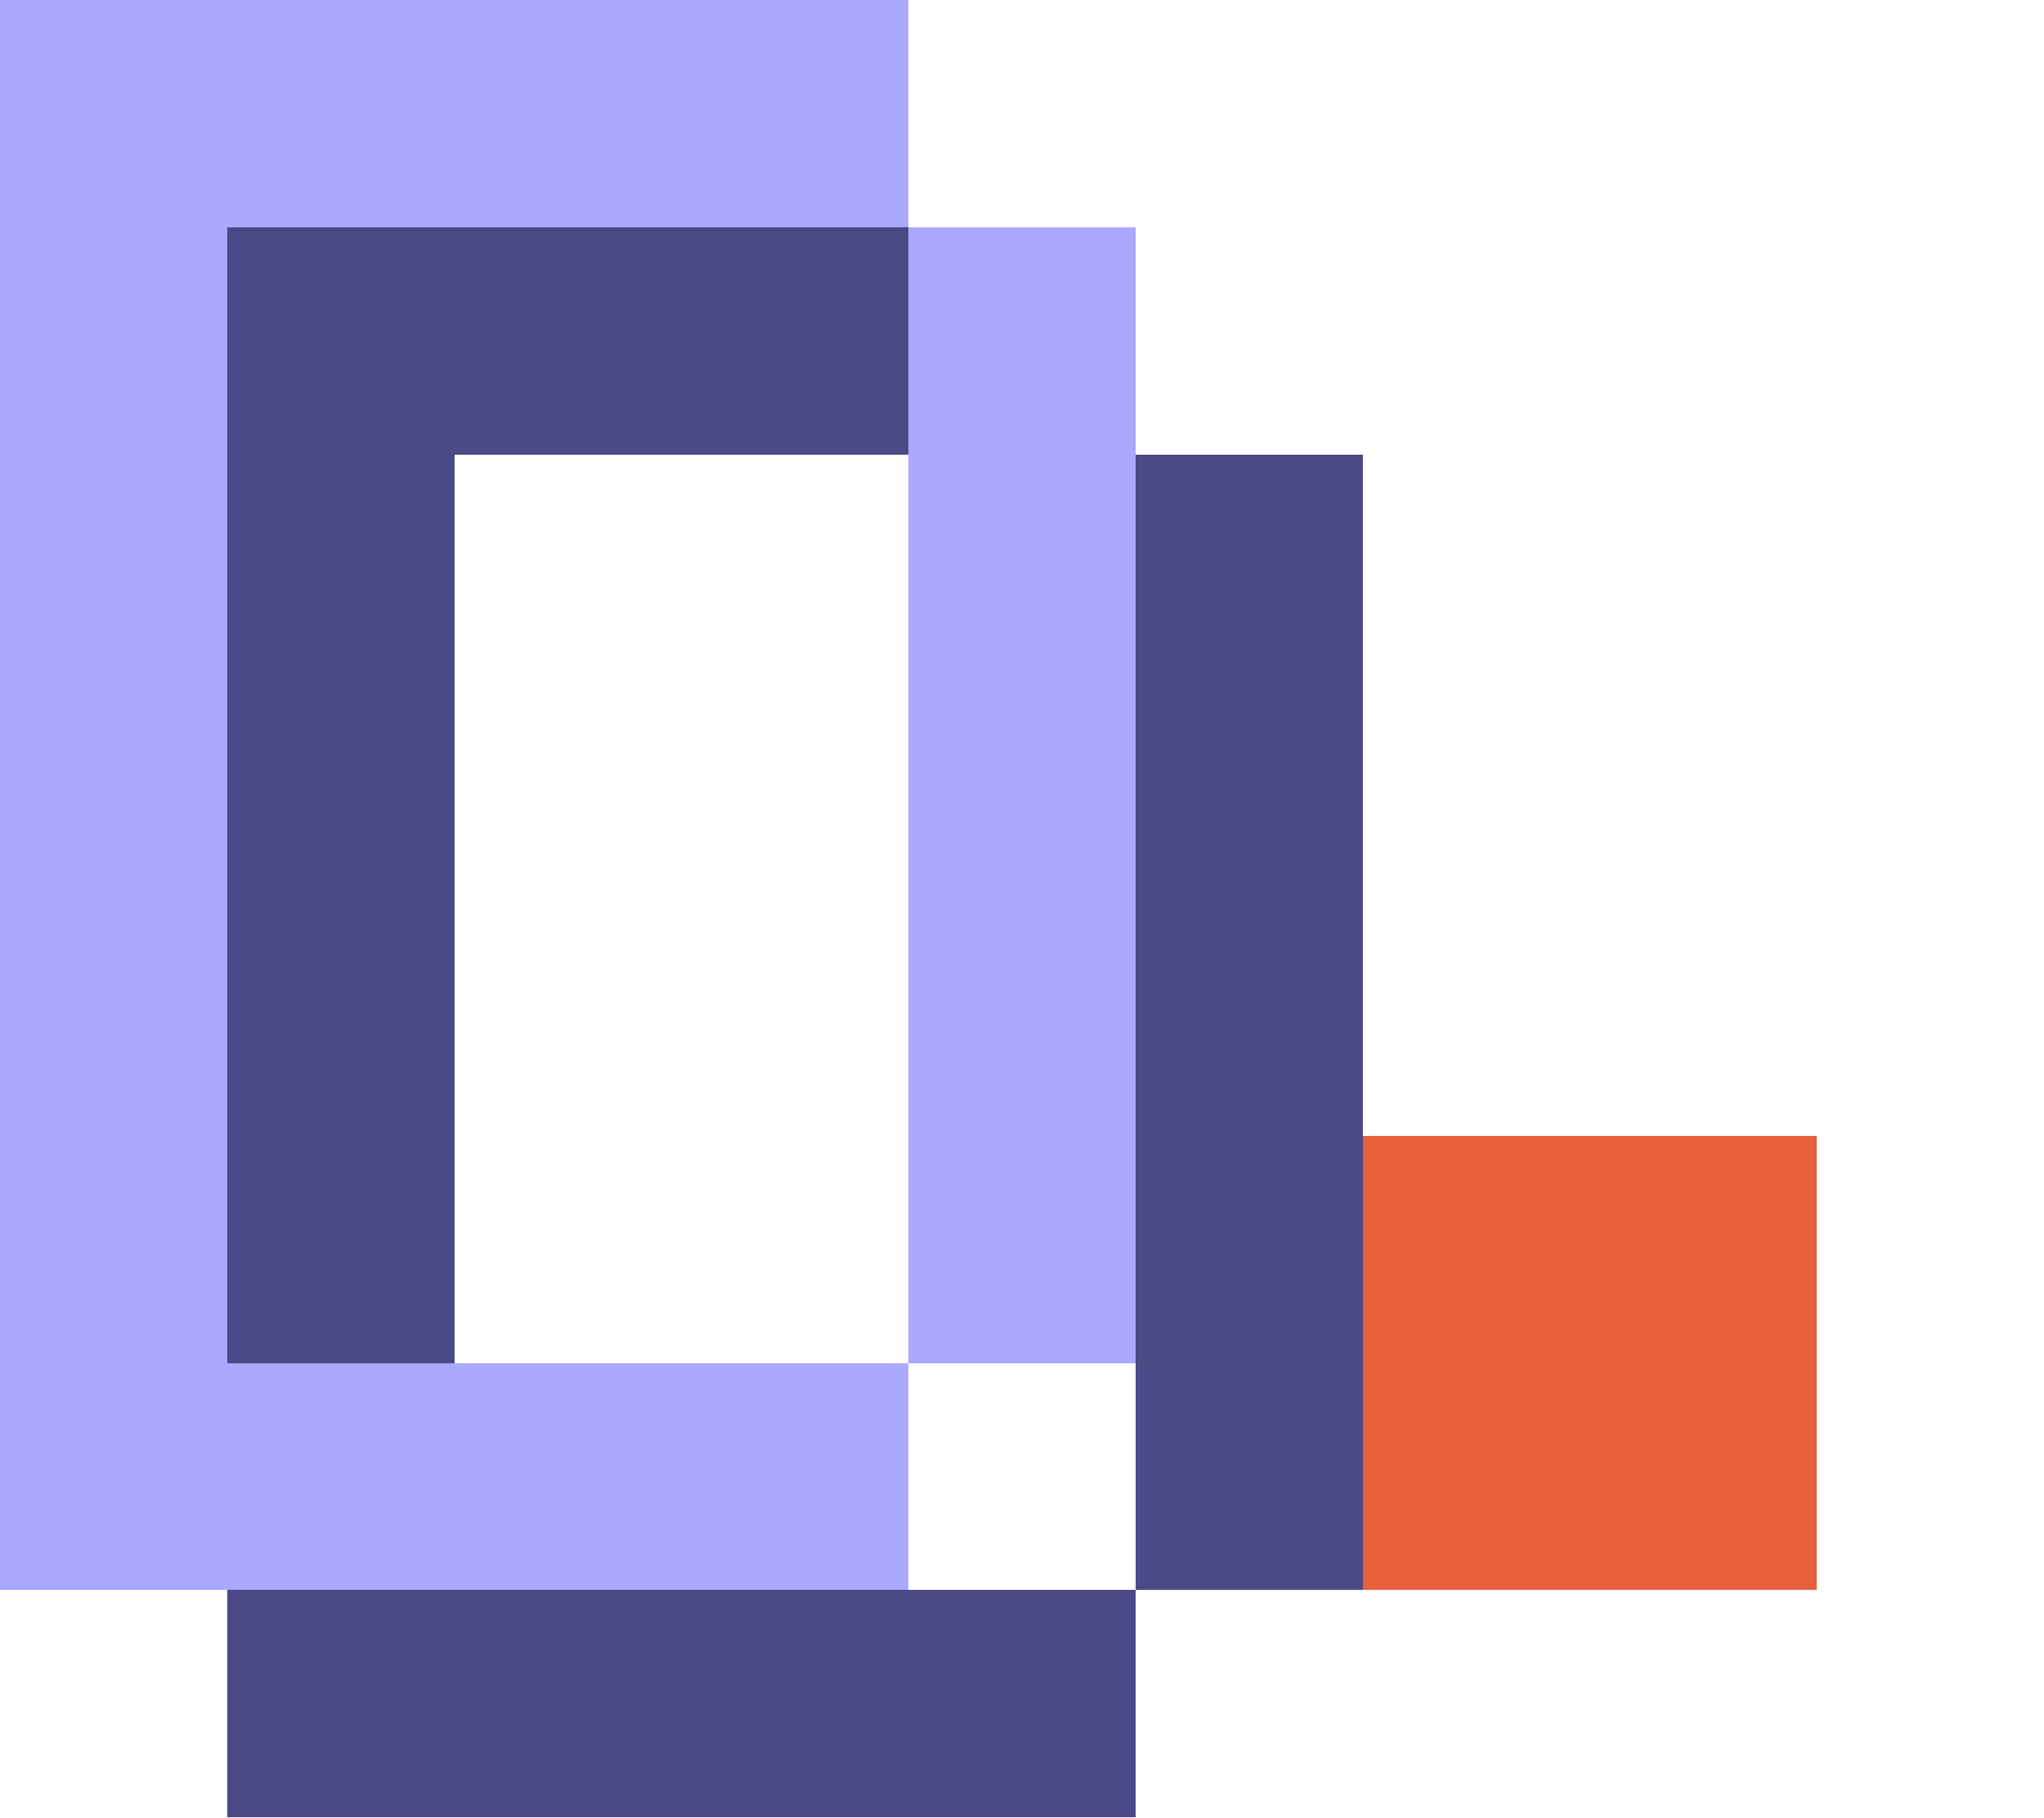
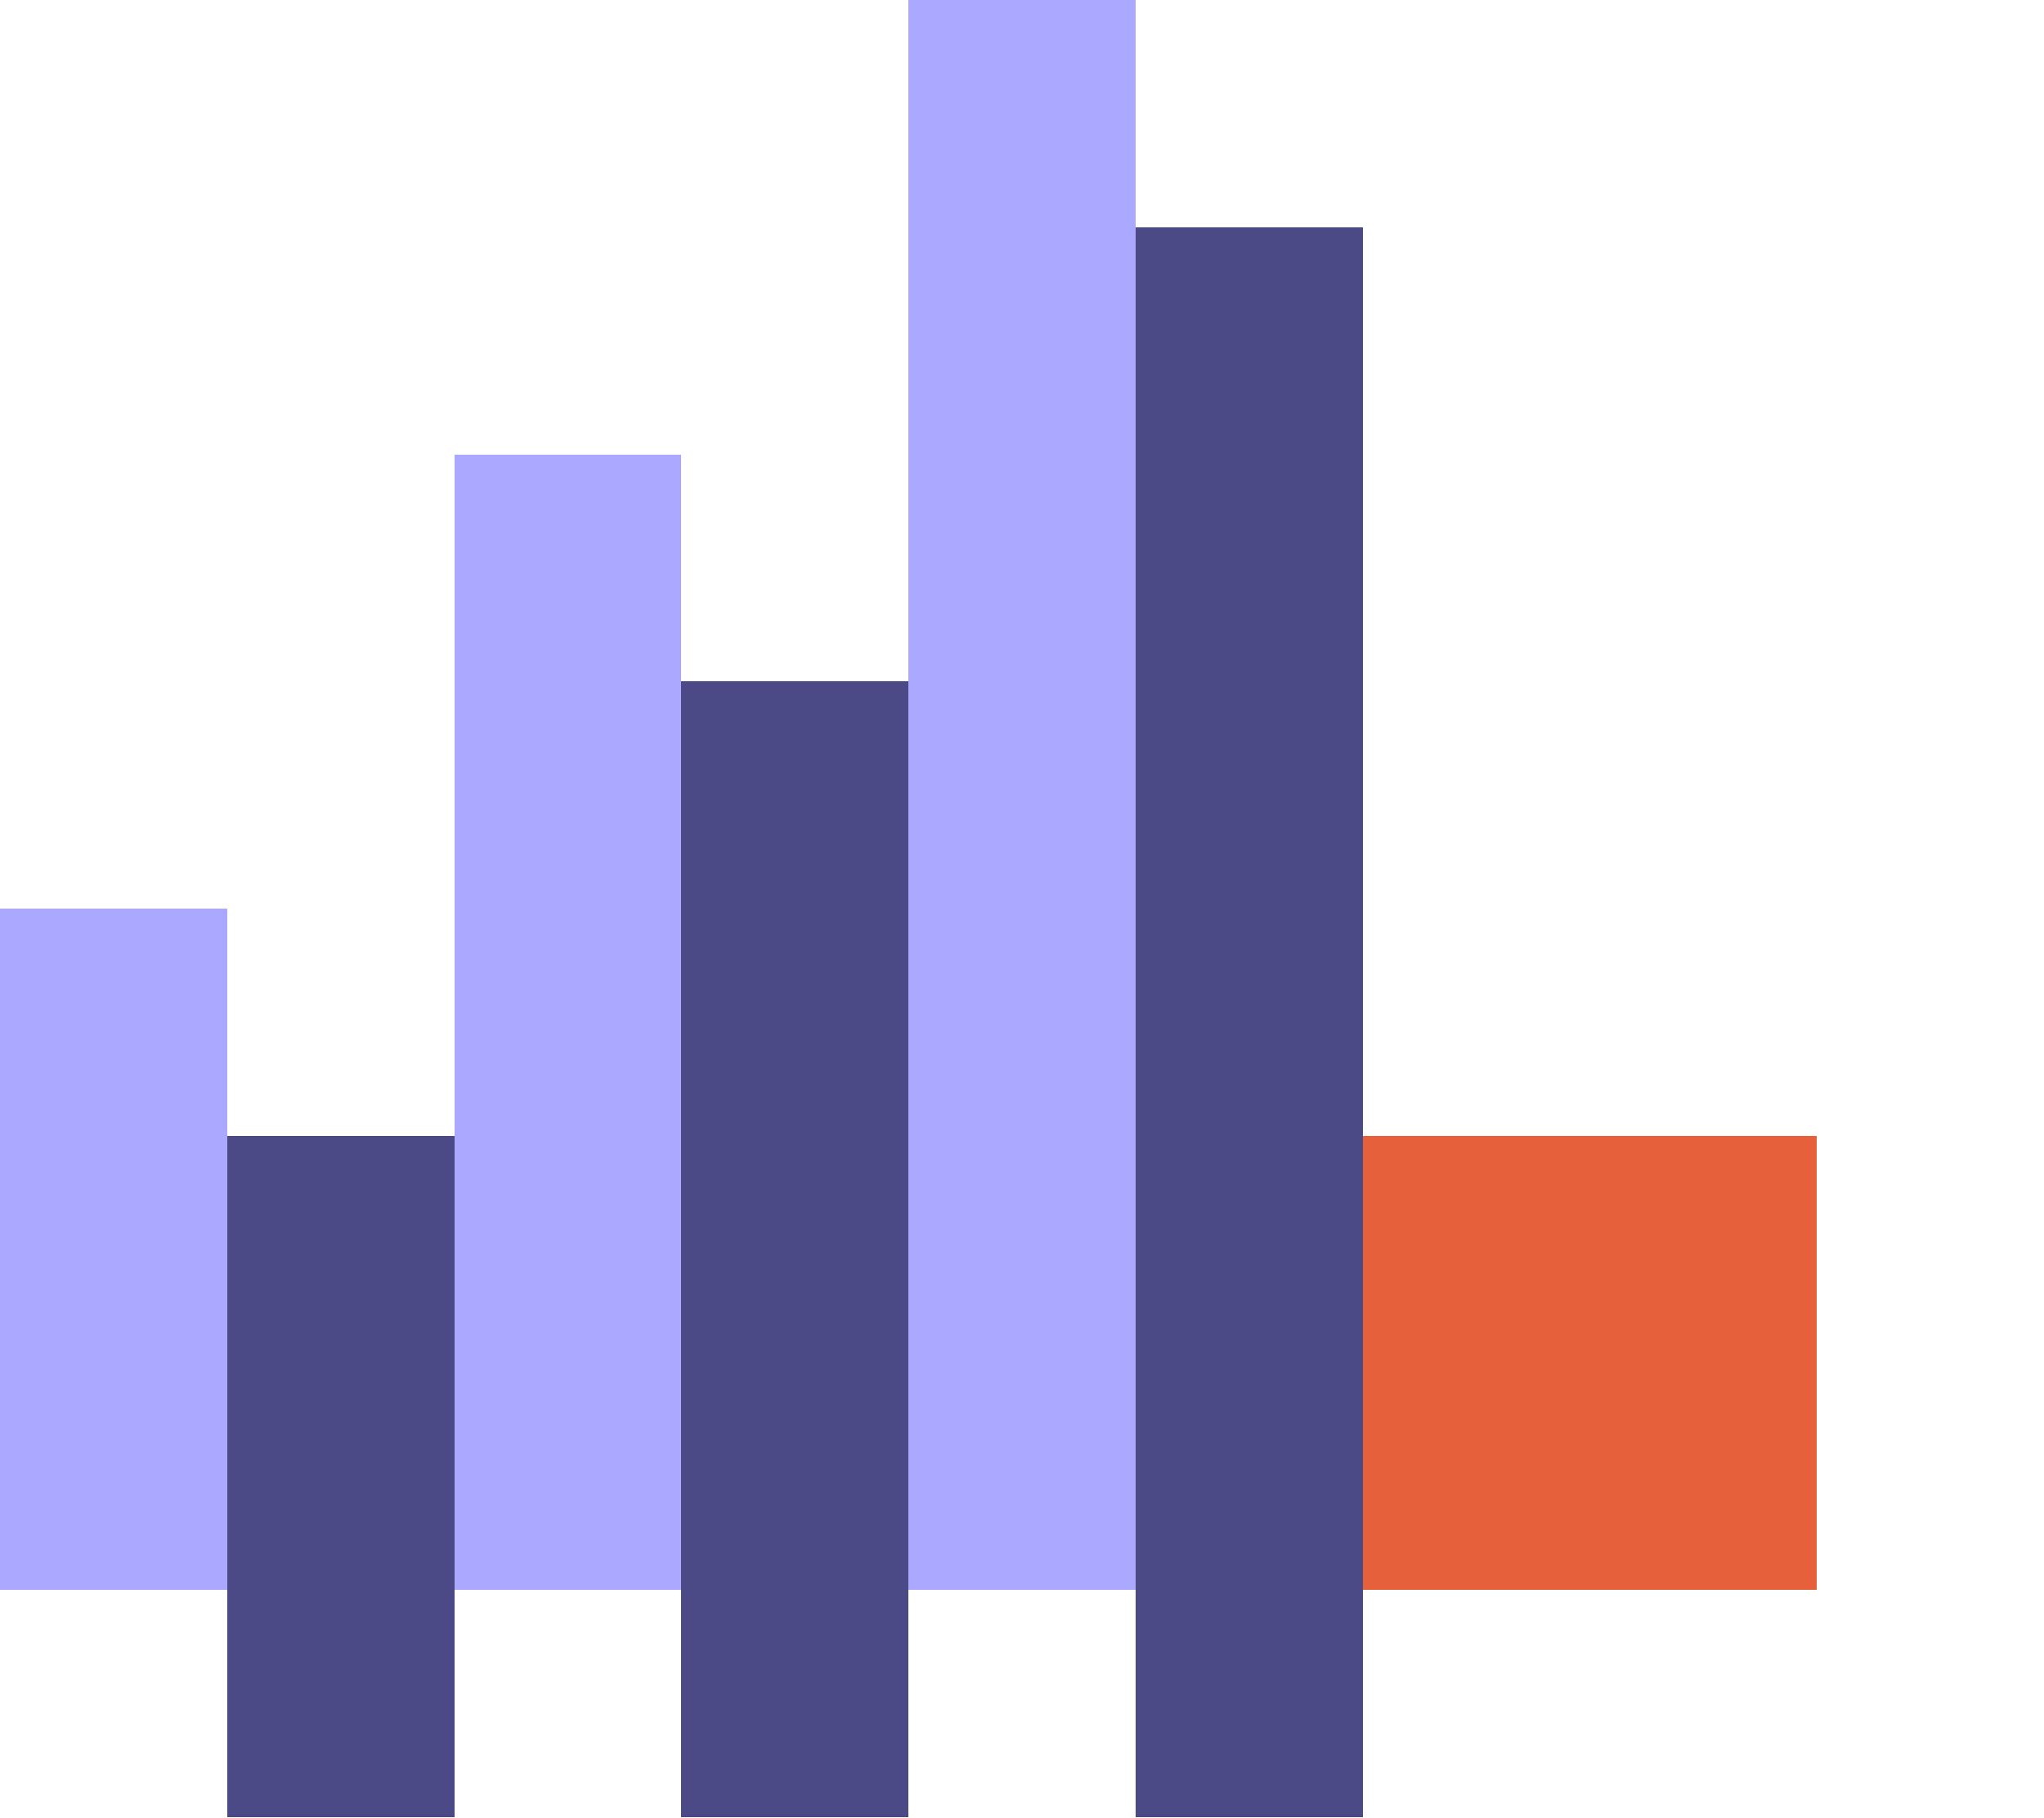
<svg xmlns="http://www.w3.org/2000/svg" viewBox="0 0 9 8" width="36" height="32" shape-rendering="crispEdges" role="img" aria-label="Dataward">
-   <path fill="#4B4986" d="M1 1h1v1h-1zM2 1h1v1h-1zM3 1h1v1h-1zM4 1h1v1h-1zM1 2h1v1h-1zM5 2h1v1h-1zM1 3h1v1h-1zM5 3h1v1h-1zM1 4h1v1h-1zM5 4h1v1h-1zM1 5h1v1h-1zM5 5h1v1h-1zM1 6h1v1h-1zM5 6h1v1h-1zM1 7h1v1h-1zM2 7h1v1h-1zM3 7h1v1h-1zM4 7h1v1h-1z" />
-   <path fill="#AAA8FF" d="M0 0h1v1h-1zM1 0h1v1h-1zM2 0h1v1h-1zM3 0h1v1h-1zM0 1h1v1h-1zM4 1h1v1h-1zM0 2h1v1h-1zM4 2h1v1h-1zM0 3h1v1h-1zM4 3h1v1h-1zM0 4h1v1h-1zM4 4h1v1h-1zM0 5h1v1h-1zM4 5h1v1h-1zM0 6h1v1h-1zM1 6h1v1h-1zM2 6h1v1h-1zM3 6h1v1h-1z" />
+   <path fill="#4B4986" d="M1 7h1v1h-1zM1 6h1v1h-1zM1 5h1v1h-1zM3 7h1v1h-1zM3 6h1v1h-1zM3 5h1v1h-1zM3 4h1v1h-1zM3 3h1v1h-1zM5 7h1v1h-1zM5 6h1v1h-1zM5 5h1v1h-1zM5 4h1v1h-1zM5 3h1v1h-1zM5 2h1v1h-1zM5 1h1v1h-1z" />
+   <path fill="#AAA8FF" d="M0 6h1v1h-1zM0 5h1v1h-1zM0 4h1v1h-1zM2 6h1v1h-1zM2 5h1v1h-1zM2 4h1v1h-1zM2 3h1v1h-1zM2 2h1v1h-1zM4 6h1v1h-1zM4 5h1v1h-1zM4 4h1v1h-1zM4 3h1v1h-1zM4 2h1v1h-1zM4 1h1v1h-1zM4 0h1v1h-1z" />
  <rect x="6" y="5" width="2" height="2" fill="#E5603B" />
</svg>
